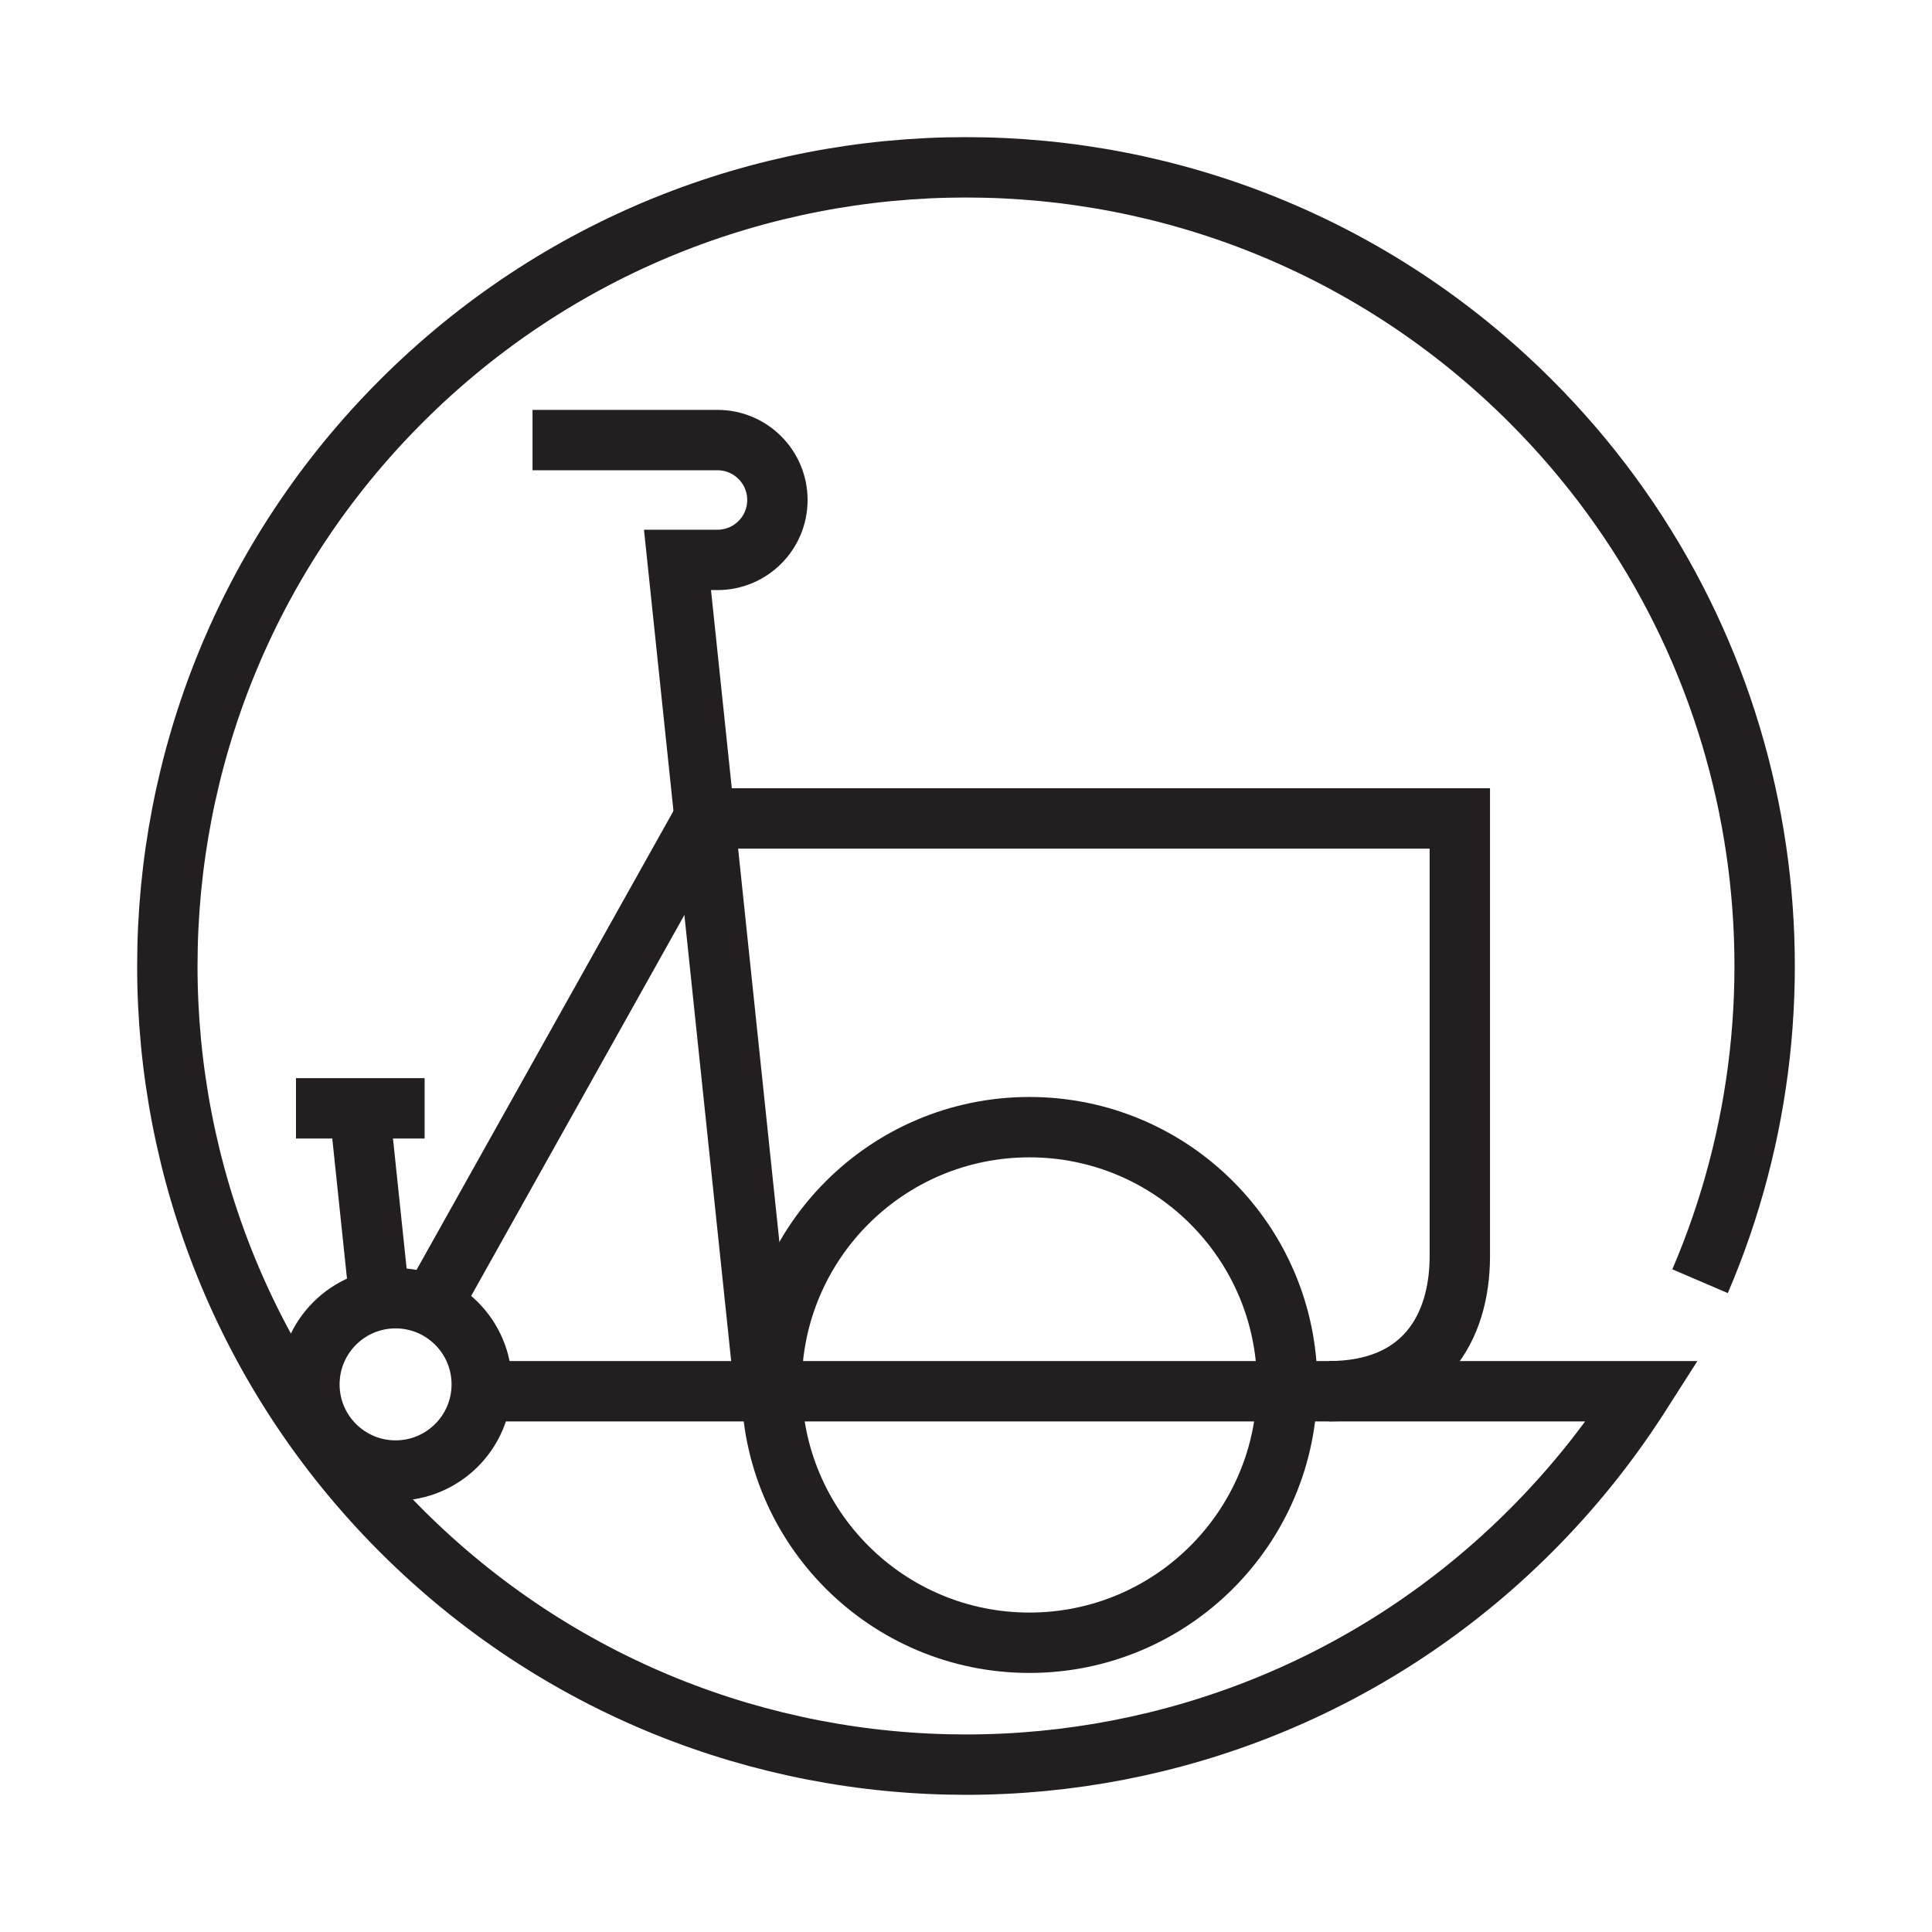
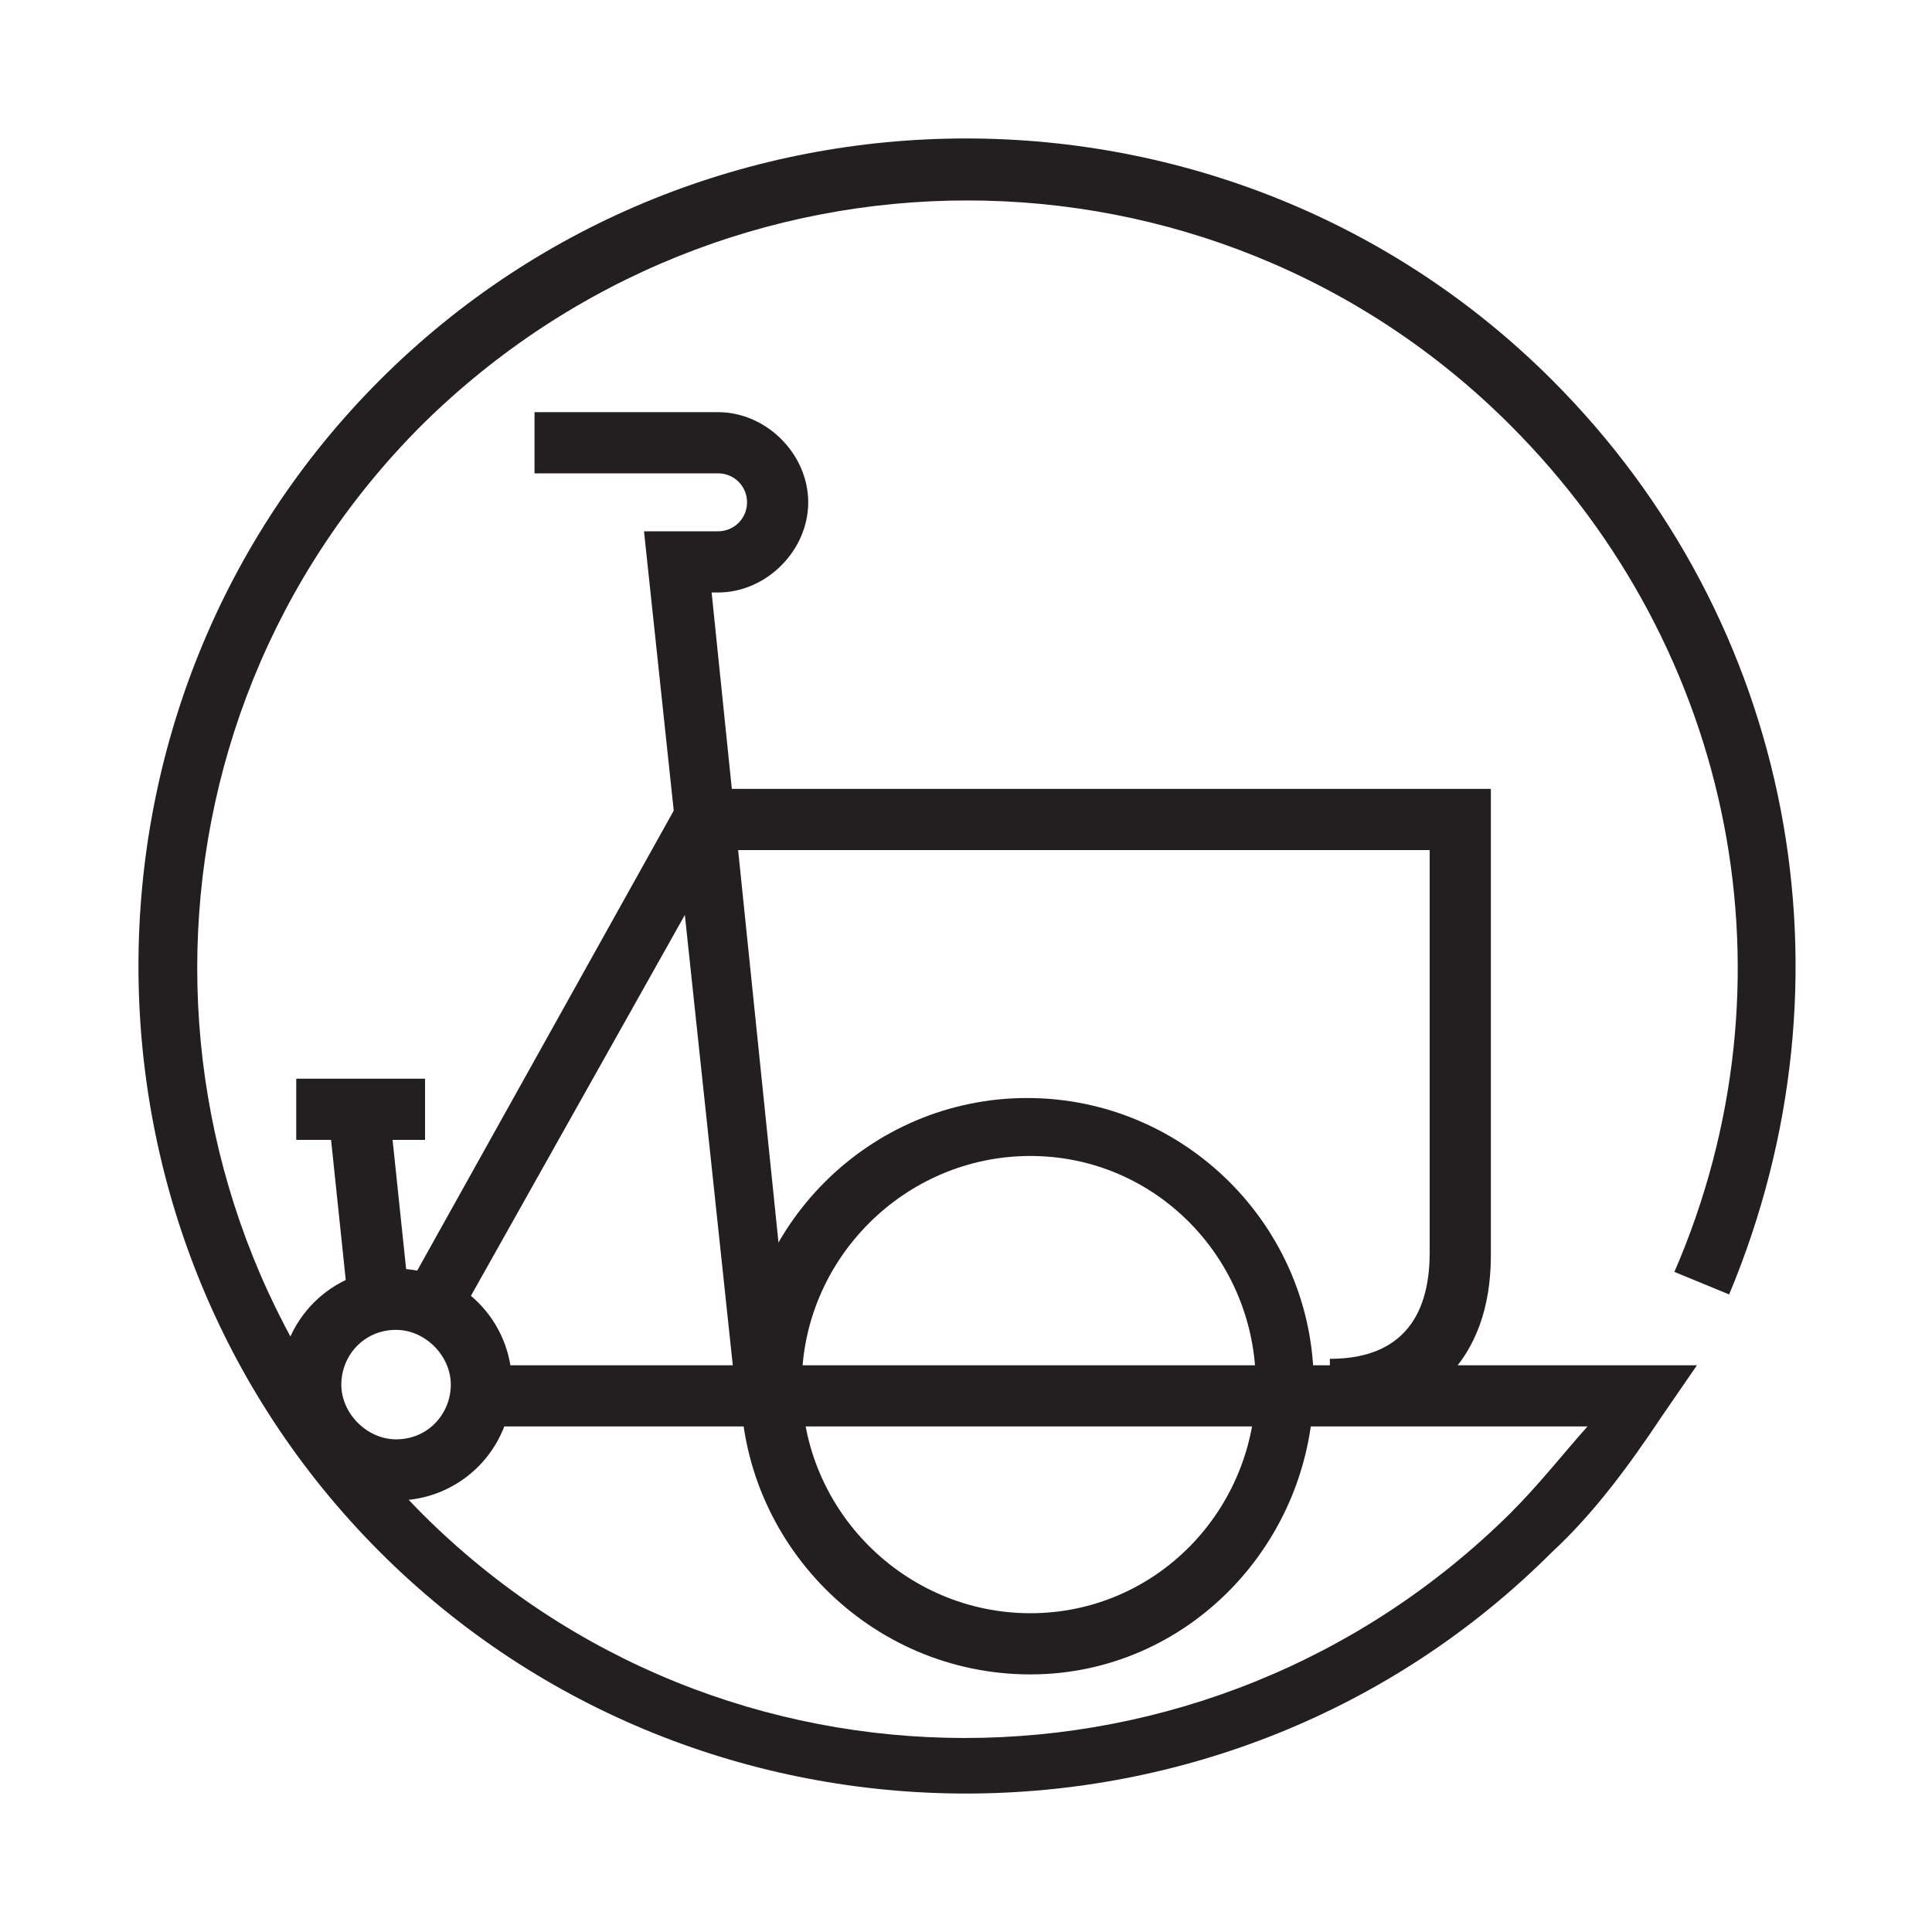
- <svg xmlns="http://www.w3.org/2000/svg" version="1.1" id="Layer_1" x="0px" y="0px" width="60px" height="60px" viewBox="0 0 60 60" enable-background="new 0 0 60 60" xml:space="preserve">
+ <svg xmlns="http://www.w3.org/2000/svg" version="1.1" id="Layer_1" x="0px" y="0px" viewBox="0 0 60 60" style="enable-background:new 0 0 60 60;" xml:space="preserve">
+   <style type="text/css">
+ 	.st0{fill:#231F20;}
+ </style>
  <g>
-     <path fill="none" stroke="#231F20" stroke-width="1.875" stroke-miterlimit="10" d="M52.797,39.789   c3.882-9.049,2.129-19.939-5.26-27.328c-9.686-9.686-25.39-9.686-35.076,0c-9.685,9.686-9.686,25.389,0,35.076   c9.686,9.686,25.391,9.688,35.077,0.002c1.271-1.271,2.374-2.645,3.312-4.094c0.051-0.08,0.152-0.238,0.152-0.238H40.823h-4.882   H32.43h-2.594h-5.798h-9.205" />
-     <circle fill="none" stroke="#231F20" stroke-width="1.875" stroke-miterlimit="10" cx="31.969" cy="43.011" r="8.006" />
-     <circle fill="none" stroke="#231F20" stroke-width="1.875" stroke-miterlimit="10" cx="12.285" cy="42.993" r="2.676" />
-     <path fill="none" stroke="#231F20" stroke-width="1.875" stroke-miterlimit="10" d="M23.695,42.699L21.04,17.388h1.243   c1.028,0,1.86-0.833,1.86-1.86c0-1.027-0.833-1.861-1.86-1.861h-5.745" />
-     <line fill="none" stroke="#231F20" stroke-width="1.875" stroke-miterlimit="10" x1="11.792" y1="40.41" x2="11.163" y2="34.416" />
-     <path fill="none" stroke="#231F20" stroke-width="1.875" stroke-miterlimit="10" d="M13.403,40.523l8.455-15.105h23.478v13.593   c0,2.253-1.155,4.195-4.066,4.195" />
-     <line fill="none" stroke="#231F20" stroke-width="1.875" stroke-miterlimit="10" x1="9.192" y1="34.42" x2="13.187" y2="34.42" />
+     <path class="st0" d="M30,55.7c-6.6,0-13.2-2.5-18.2-7.5c-10-10-10-26.4,0-36.4c10-10,26.4-10,36.4,0c7.5,7.5,9.6,18.6,5.5,28.4   l-1.7-0.7c3.9-9,1.9-19.3-5.1-26.3c-9.3-9.3-24.4-9.3-33.8,0c-9.3,9.3-9.3,24.4,0,33.8c9.3,9.3,24.4,9.3,33.8,0   c0.9-0.9,1.6-1.8,2.4-2.7H14.8v-1.9h37.9L51.6,44c-1,1.5-2.1,3-3.4,4.2C43.2,53.2,36.6,55.7,30,55.7z" />
+     <path class="st0" d="M32,52C27,52,23,47.9,23,43s4-8.9,8.9-8.9c4.9,0,8.9,4,8.9,8.9S36.9,52,32,52z M32,35.9   c-3.9,0-7.1,3.2-7.1,7.1s3.2,7.1,7.1,7.1S39,46.9,39,43S35.9,35.9,32,35.9z" />
+     <path class="st0" d="M12.3,46.6c-2,0-3.6-1.6-3.6-3.6s1.6-3.6,3.6-3.6c2,0,3.6,1.6,3.6,3.6S14.3,46.6,12.3,46.6z M12.3,41.3   c-1,0-1.7,0.8-1.7,1.7s0.8,1.7,1.7,1.7c1,0,1.7-0.8,1.7-1.7S13.2,41.3,12.3,41.3z" />
+     <path class="st0" d="M22.8,42.8L20,16.5h2.3c0.5,0,0.9-0.4,0.9-0.9c0-0.5-0.4-0.9-0.9-0.9h-5.7v-1.9h5.7c1.5,0,2.8,1.3,2.8,2.8   s-1.3,2.8-2.8,2.8h-0.2l2.5,24.3L22.8,42.8z" />
+     <rect x="10.5" y="34.4" transform="matrix(0.9945 -0.1043 0.1043 0.9945 -3.8413 1.4019)" class="st0" width="1.9" height="6" />
+     <path class="st0" d="M41.3,44.1v-1.9c2.6,0,3.1-1.8,3.1-3.3V26.4h-22L14.2,41l-1.6-0.9l8.7-15.6h25V39   C46.3,42.2,44.4,44.1,41.3,44.1z" />
+     <rect x="9.2" y="33.5" class="st0" width="4" height="1.9" />
  </g>
</svg>
